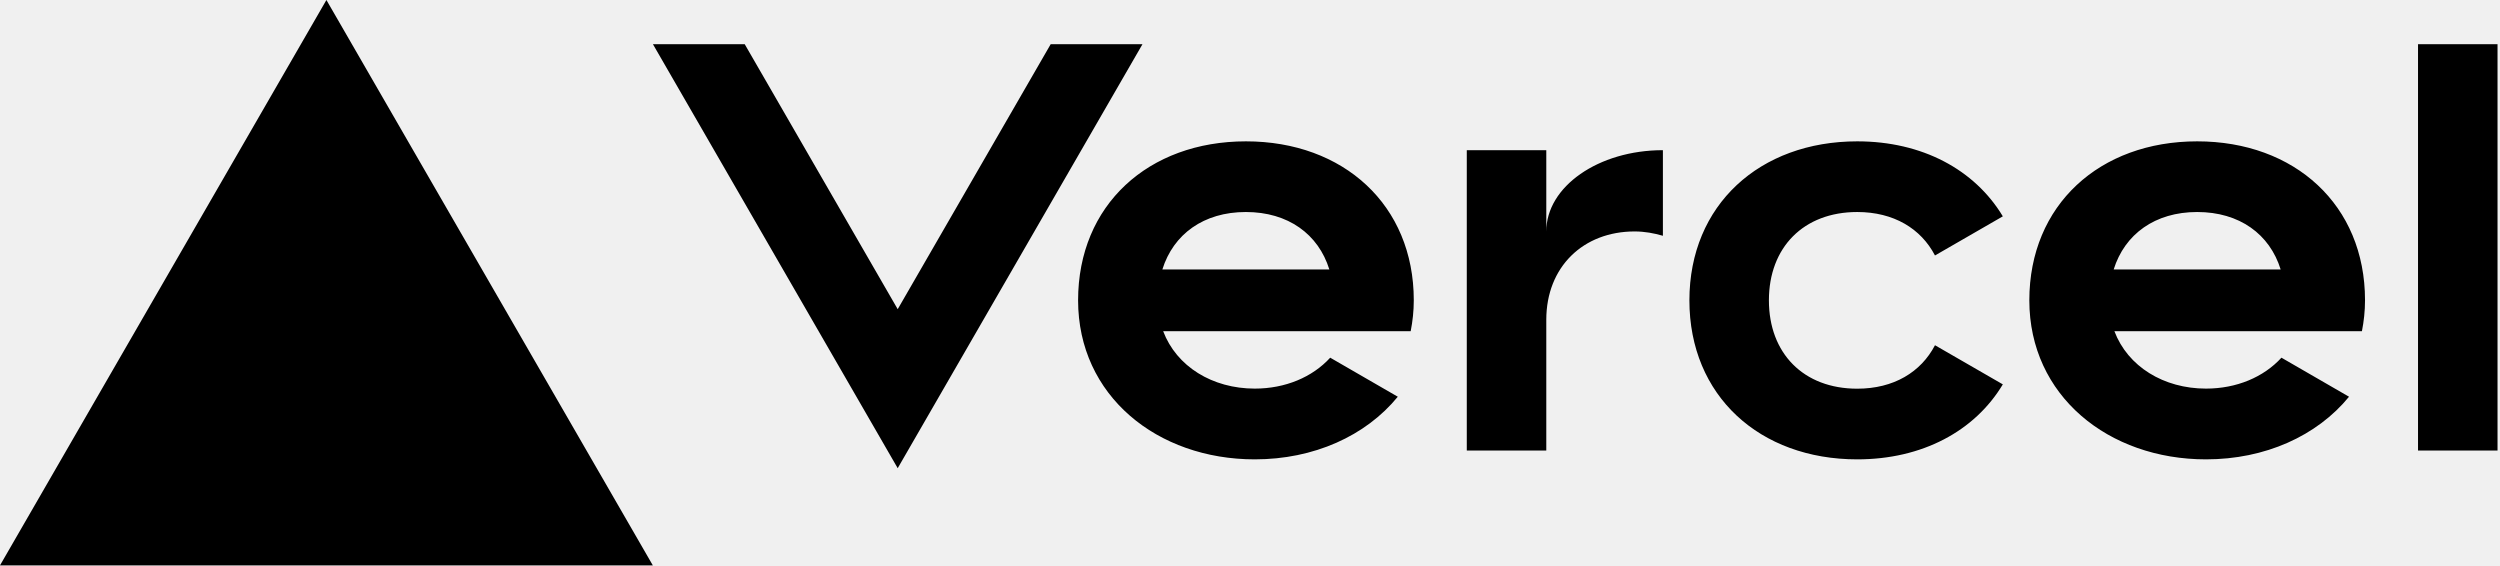
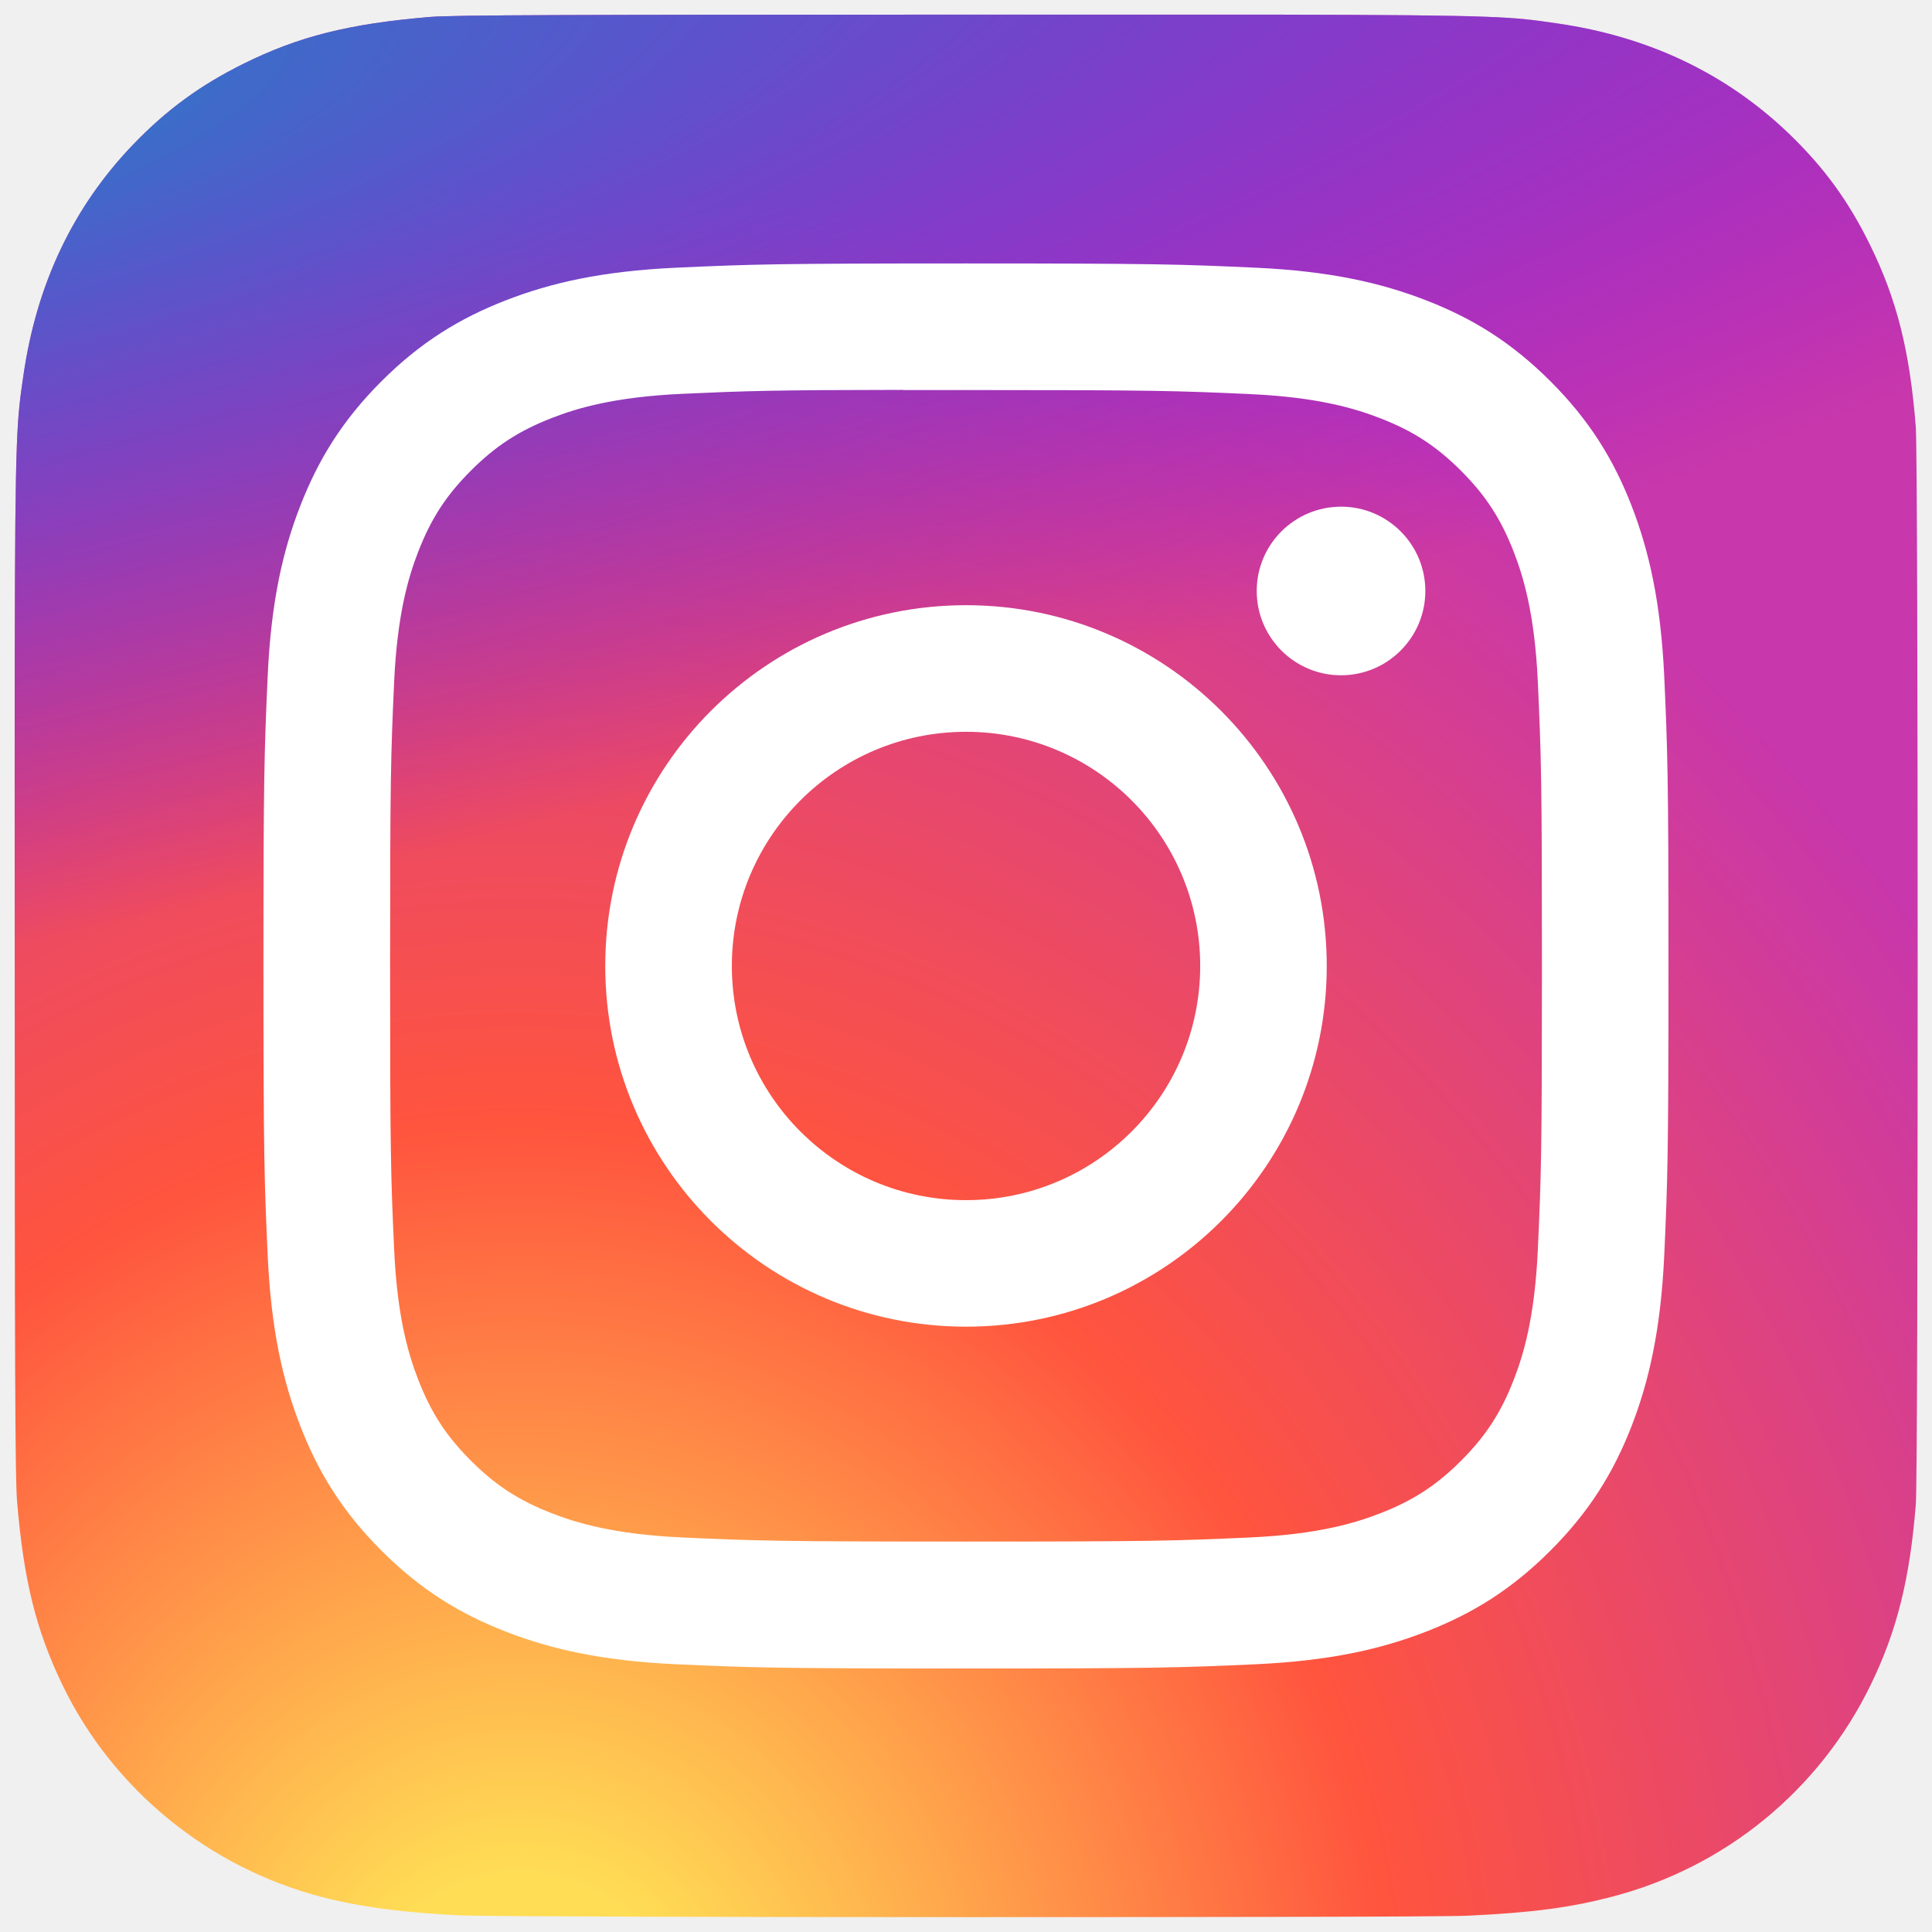
- <svg xmlns="http://www.w3.org/2000/svg" width="283" height="64" viewBox="0 0 283 64" fill="none">
-   <path d="M141.04 16c-11.04 0-19 7.2-19 18s8.96 18 20 18c6.67 0 12.55-2.64 16.19-7.09l-7.65-4.42c-2.02 2.21-5.09 3.5-8.54 3.5-4.79 0-8.86-2.5-10.37-6.5h28.02c.22-1.12.35-2.28.35-3.5 0-10.79-7.96-17.99-19-17.99zm-9.46 14.5c1.25-3.99 4.67-6.5 9.45-6.5 4.79 0 8.21 2.51 9.45 6.5h-18.9zM248.72 16c-11.04 0-19 7.2-19 18s8.96 18 20 18c6.67 0 12.55-2.64 16.19-7.09l-7.65-4.42c-2.02 2.21-5.09 3.5-8.54 3.5-4.79 0-8.86-2.5-10.37-6.5h28.02c.22-1.12.35-2.28.35-3.5 0-10.79-7.96-17.99-19-17.99zm-9.45 14.5c1.25-3.99 4.67-6.5 9.45-6.5 4.79 0 8.21 2.51 9.45 6.5h-18.9zM200.24 34c0 6 3.92 10 10 10 4.12 0 7.21-1.87 8.8-4.92l7.68 4.43c-3.18 5.3-9.14 8.49-16.48 8.49-11.05 0-19-7.2-19-18s7.96-18 19-18c7.34 0 13.29 3.19 16.48 8.49l-7.68 4.43c-1.59-3.05-4.68-4.92-8.8-4.92-6.07 0-10 4-10 10zm82.48-29v46h-9V5h9zM36.95 0L73.9 64H0L36.95 0zm92.38 5l-27.71 48L73.91 5H84.3l17.32 30 17.32-30h10.39zm58.91 12v9.69c-1-.29-2.06-.49-3.2-.49-5.81 0-10 4-10 10V51h-9V17h9v9.2c0-5.08 5.91-9.2 13.2-9.2z" fill="#000" />
+ <svg xmlns="http://www.w3.org/2000/svg" xmlns:xlink="http://www.w3.org/1999/xlink" width="132.004" height="132">
+   <defs>
+     <linearGradient id="b">
+       <stop offset="0" stop-color="#3771c8" />
+       <stop stop-color="#3771c8" offset=".128" />
+       <stop offset="1" stop-color="#60f" stop-opacity="0" />
+     </linearGradient>
+     <linearGradient id="a">
+       <stop offset="0" stop-color="#fd5" />
+       <stop offset=".1" stop-color="#fd5" />
+       <stop offset=".5" stop-color="#ff543e" />
+       <stop offset="1" stop-color="#c837ab" />
+     </linearGradient>
+     <radialGradient id="c" cx="158.429" cy="578.088" r="65" xlink:href="#a" gradientUnits="userSpaceOnUse" gradientTransform="matrix(0 -1.98198 1.8439 0 -1031.402 454.004)" fx="158.429" fy="578.088" />
+     <radialGradient id="d" cx="147.694" cy="473.455" r="65" xlink:href="#b" gradientUnits="userSpaceOnUse" gradientTransform="matrix(.17394 .86872 -3.5818 .71718 1648.348 -458.493)" fx="147.694" fy="473.455" />
+   </defs>
+   <path fill="url(#c)" d="M65.03 0C37.888 0 29.95.028 28.407.156c-5.57.463-9.036 1.34-12.812 3.22-2.91 1.445-5.205 3.12-7.47 5.468C4 13.126 1.5 18.394.595 24.656c-.44 3.04-.568 3.66-.594 19.188-.01 5.176 0 11.988 0 21.125 0 27.12.03 35.05.16 36.59.45 5.42 1.3 8.83 3.1 12.56 3.44 7.14 10.01 12.5 17.75 14.5 2.68.69 5.64 1.07 9.44 1.25 1.61.07 18.02.12 34.44.12 16.42 0 32.84-.02 34.41-.1 4.4-.207 6.955-.55 9.78-1.28 7.79-2.01 14.24-7.29 17.75-14.53 1.765-3.64 2.66-7.18 3.065-12.317.088-1.12.125-18.977.125-36.81 0-17.836-.04-35.66-.128-36.78-.41-5.22-1.305-8.73-3.127-12.44-1.495-3.037-3.155-5.305-5.565-7.624C116.9 4 111.64 1.5 105.372.596 102.335.157 101.73.027 86.19 0H65.03z" transform="translate(1.004 1)" />
+   <path fill="url(#d)" d="M65.03 0C37.888 0 29.95.028 28.407.156c-5.57.463-9.036 1.34-12.812 3.22-2.91 1.445-5.205 3.12-7.47 5.468C4 13.126 1.5 18.394.595 24.656c-.44 3.04-.568 3.66-.594 19.188-.01 5.176 0 11.988 0 21.125 0 27.12.03 35.05.16 36.59.45 5.42 1.3 8.83 3.1 12.56 3.44 7.14 10.01 12.5 17.75 14.5 2.68.69 5.64 1.07 9.44 1.25 1.61.07 18.02.12 34.44.12 16.42 0 32.84-.02 34.41-.1 4.4-.207 6.955-.55 9.78-1.28 7.79-2.01 14.24-7.29 17.75-14.53 1.765-3.64 2.66-7.18 3.065-12.317.088-1.12.125-18.977.125-36.81 0-17.836-.04-35.66-.128-36.78-.41-5.22-1.305-8.73-3.127-12.44-1.495-3.037-3.155-5.305-5.565-7.624C116.9 4 111.64 1.5 105.372.596 102.335.157 101.73.027 86.19 0H65.03z" transform="translate(1.004 1)" />
+   <path fill="#fff" d="M66.004 18c-13.036 0-14.672.057-19.792.29-5.11.234-8.598 1.043-11.65 2.23-3.157 1.226-5.835 2.866-8.503 5.535-2.67 2.668-4.31 5.346-5.54 8.502-1.19 3.053-2 6.542-2.23 11.65C18.06 51.327 18 52.964 18 66s.058 14.667.29 19.787c.235 5.11 1.044 8.598 2.23 11.65 1.227 3.157 2.867 5.835 5.536 8.503 2.667 2.67 5.345 4.314 8.5 5.54 3.054 1.187 6.543 1.996 11.652 2.23 5.12.233 6.755.29 19.79.29 13.037 0 14.668-.057 19.788-.29 5.11-.234 8.602-1.043 11.656-2.23 3.156-1.226 5.83-2.87 8.497-5.54 2.67-2.668 4.31-5.346 5.54-8.502 1.18-3.053 1.99-6.542 2.23-11.65.23-5.12.29-6.752.29-19.788 0-13.036-.06-14.672-.29-19.792-.24-5.11-1.05-8.598-2.23-11.65-1.23-3.157-2.87-5.835-5.54-8.503-2.67-2.67-5.34-4.31-8.5-5.535-3.06-1.187-6.55-1.996-11.66-2.23-5.12-.233-6.75-.29-19.79-.29zm-4.306 8.65c1.278-.002 2.704 0 4.306 0 12.816 0 14.335.046 19.396.276 4.68.214 7.22.996 8.912 1.653 2.24.87 3.837 1.91 5.516 3.59 1.68 1.68 2.72 3.28 3.592 5.52.657 1.69 1.44 4.23 1.653 8.91.23 5.06.28 6.58.28 19.39s-.05 14.33-.28 19.39c-.214 4.68-.996 7.22-1.653 8.91-.87 2.24-1.912 3.835-3.592 5.514-1.68 1.68-3.275 2.72-5.516 3.59-1.69.66-4.232 1.44-8.912 1.654-5.06.23-6.58.28-19.396.28-12.817 0-14.336-.05-19.396-.28-4.68-.216-7.22-.998-8.913-1.655-2.24-.87-3.84-1.91-5.52-3.59-1.68-1.68-2.72-3.276-3.592-5.517-.657-1.69-1.44-4.23-1.653-8.91-.23-5.06-.276-6.58-.276-19.398s.046-14.33.276-19.39c.214-4.68.996-7.22 1.653-8.912.87-2.24 1.912-3.84 3.592-5.52 1.68-1.68 3.28-2.72 5.52-3.592 1.692-.66 4.233-1.44 8.913-1.655 4.428-.2 6.144-.26 15.09-.27zm29.928 7.97c-3.18 0-5.76 2.577-5.76 5.758 0 3.18 2.58 5.76 5.76 5.76 3.18 0 5.76-2.58 5.76-5.76 0-3.18-2.58-5.76-5.76-5.76zm-25.622 6.73c-13.613 0-24.65 11.037-24.65 24.65 0 13.613 11.037 24.645 24.65 24.645C79.617 90.645 90.65 79.613 90.65 66S79.616 41.35 66.003 41.35zm0 8.65c8.836 0 16 7.163 16 16 0 8.836-7.164 16-16 16-8.837 0-16-7.164-16-16 0-8.837 7.163-16 16-16z" />
</svg>
